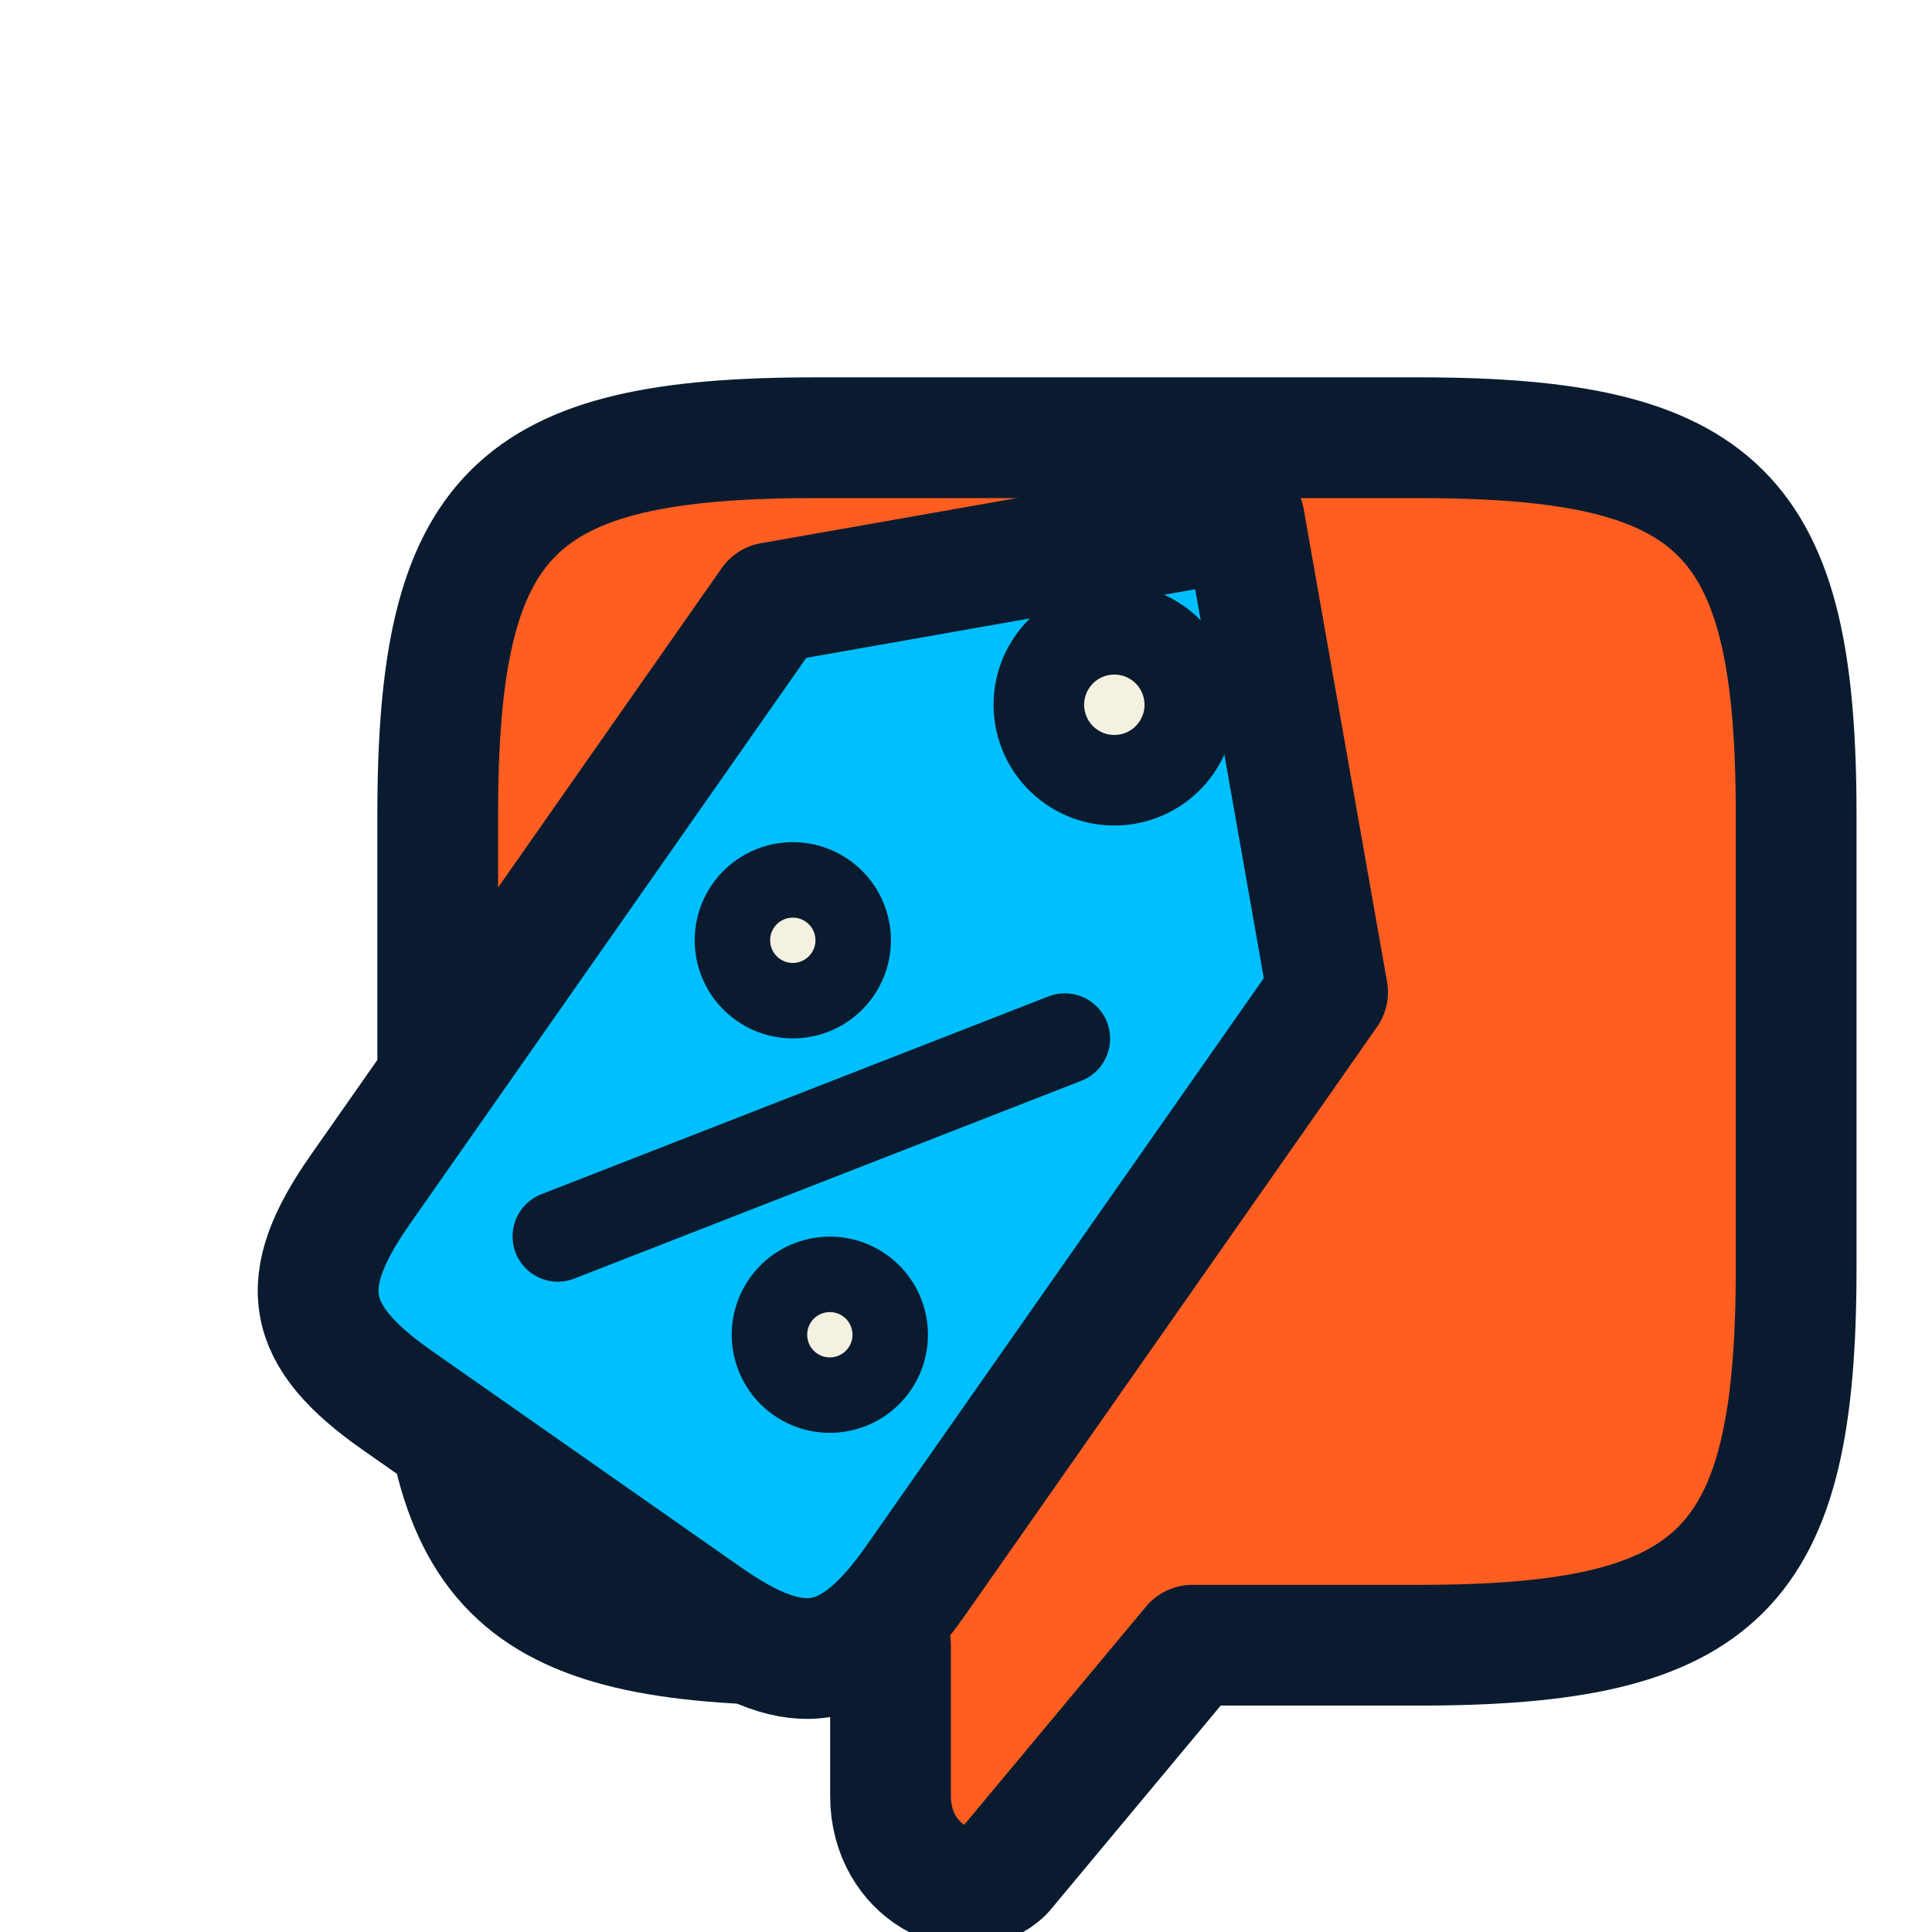
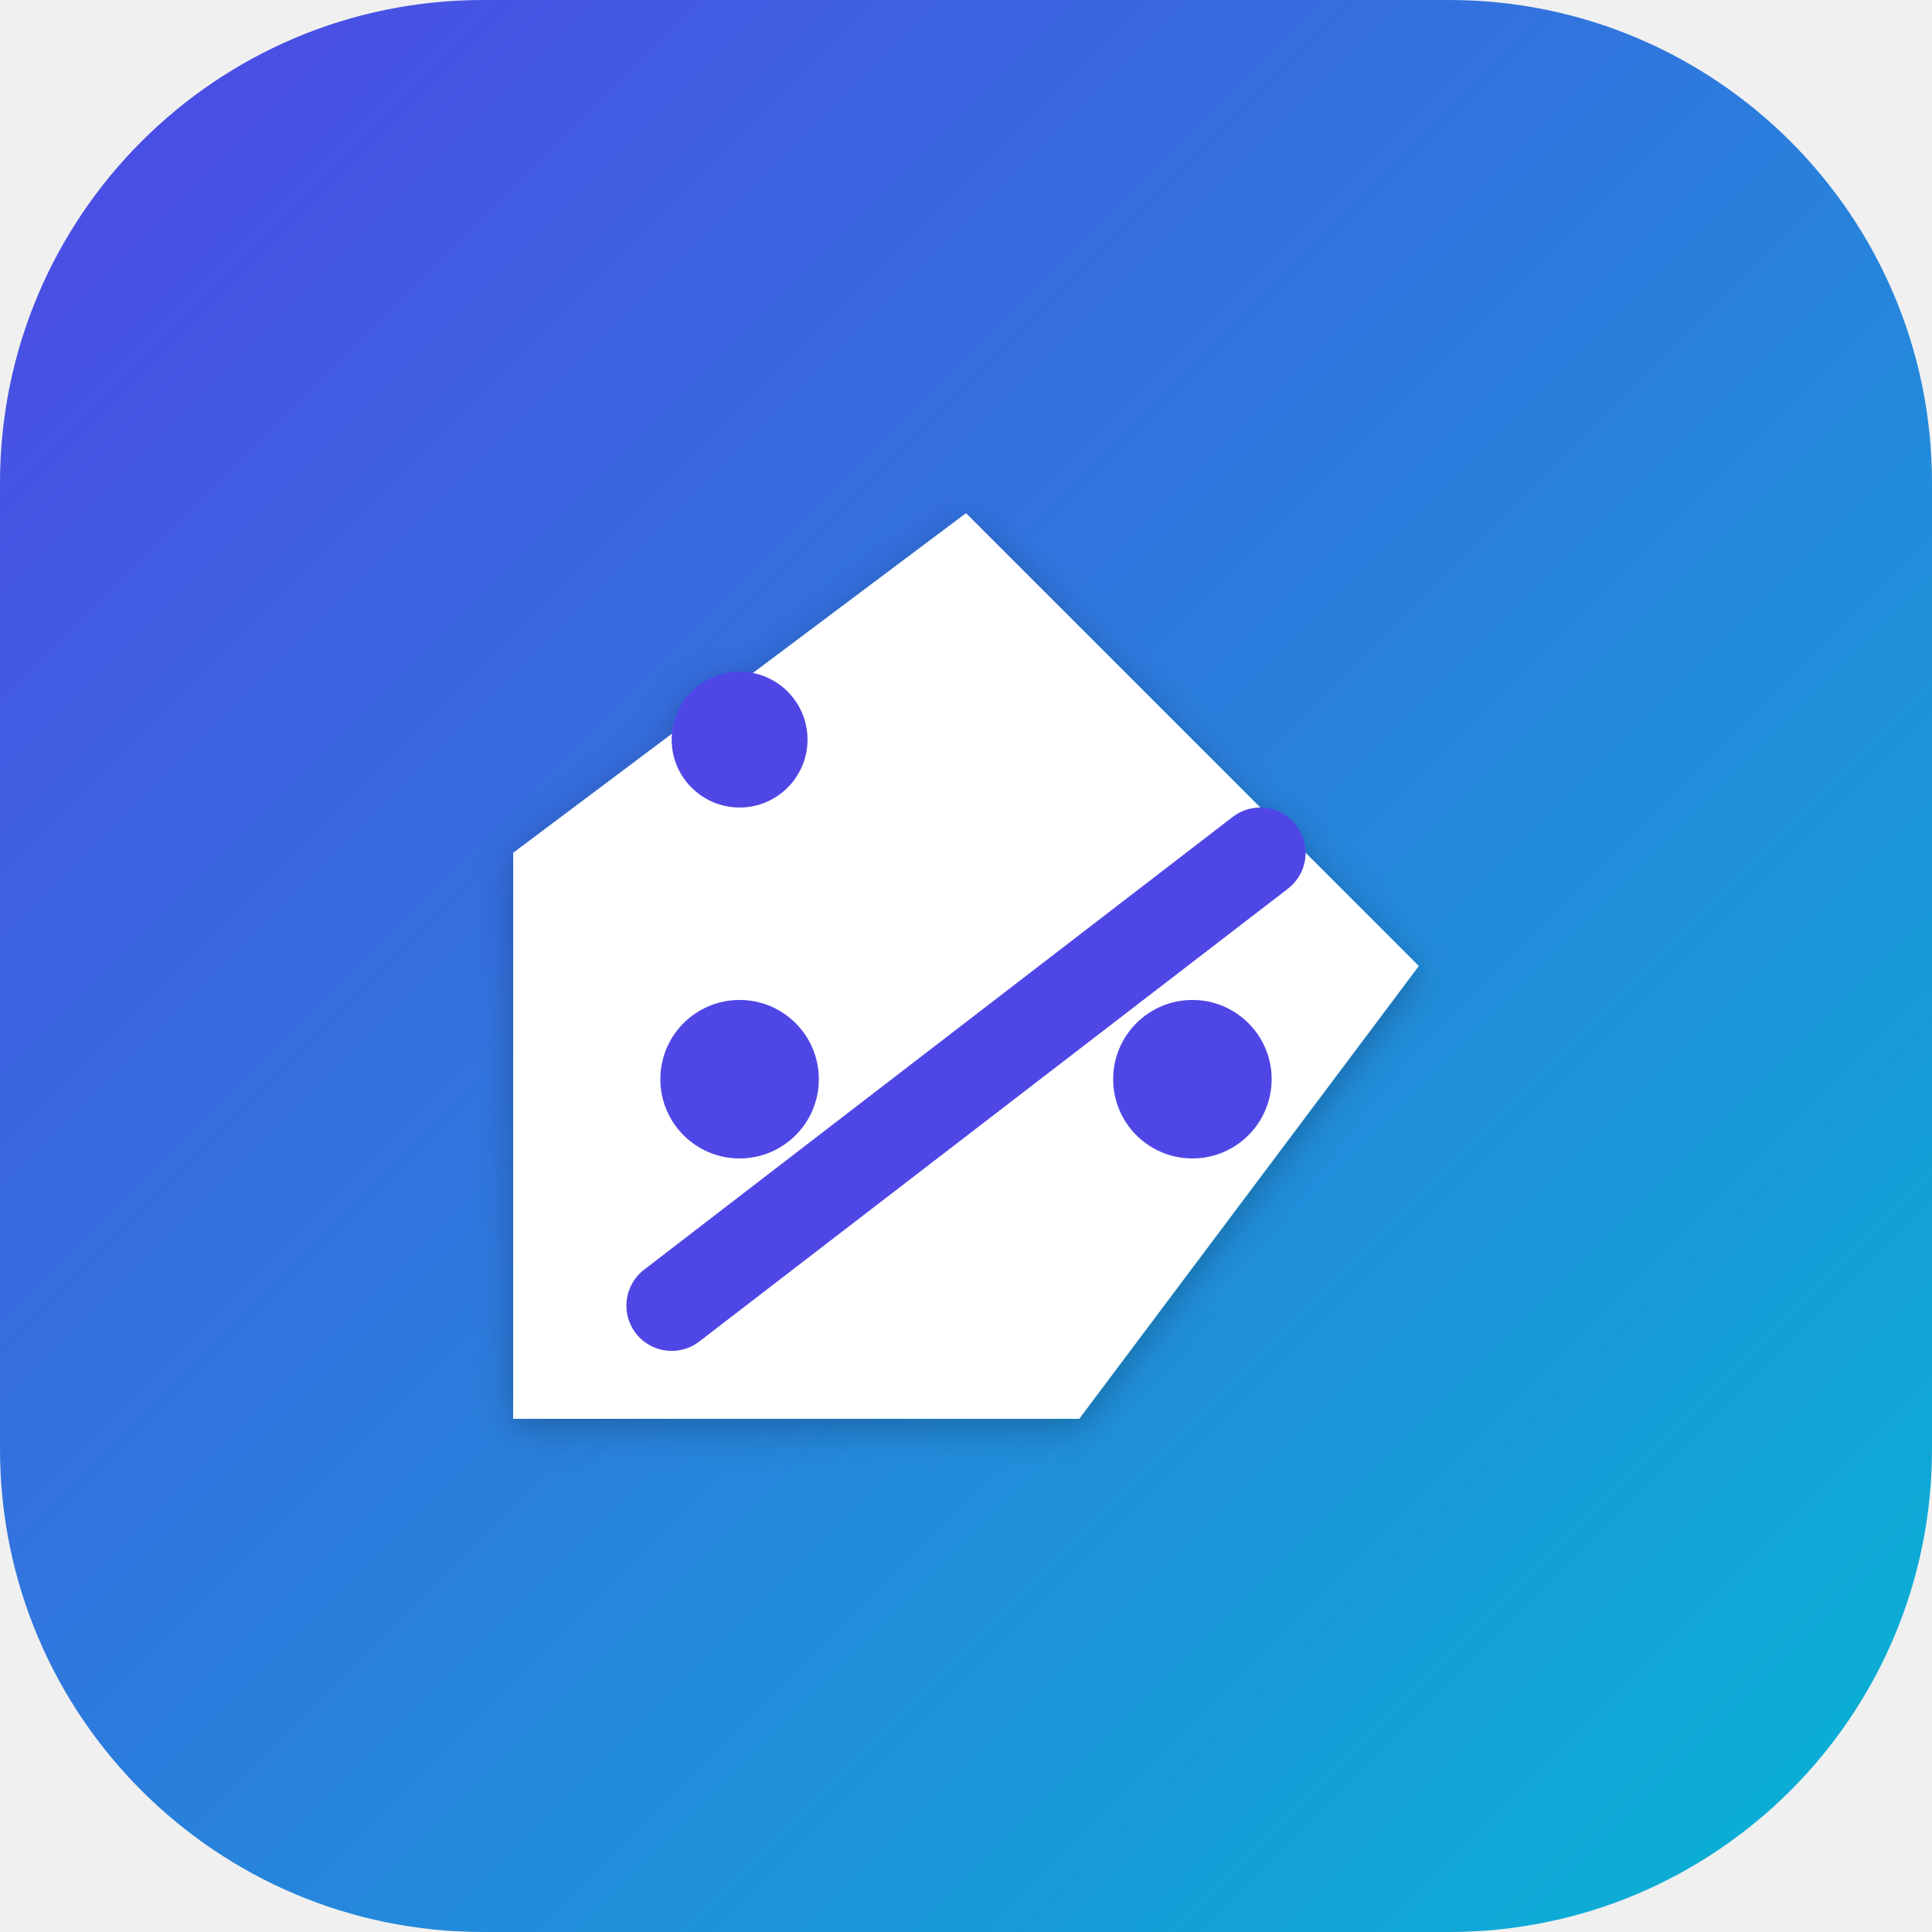
<svg xmlns="http://www.w3.org/2000/svg" width="512" height="512" viewBox="0 0 512 512" fill="none">
-   <rect width="512" height="512" fill="#ffffff" />
-   <g transform="translate(56, 56) scale(2)">
-     <path d="M 30 80 C 30 40 40 30 80 30 H 160 C 200 30 210 40 210 80 V 140 C 210 180 200 190 160 190 H 130 L 105 220 C 100 225 90 220 90 210 V 190 H 80 C 40 190 30 180 30 140 Z" fill="#FF5E20" stroke="#0A1B2F" stroke-width="16" stroke-linejoin="round" />
-     <g transform="translate(100, 15) rotate(35)">
-       <path d="M 45 0 L 90 45 V 140 C 90 155 85 160 70 160 H 20 C 5 160 0 155 0 140 V 45 Z" fill="#00BFFF" stroke="#0A1B2F" stroke-width="16" stroke-linejoin="round" />
-       <circle cx="45" cy="30" r="10" fill="#F4F1E1" stroke="#0A1B2F" stroke-width="12" />
-       <circle cx="28" cy="80" r="8" fill="#F4F1E1" stroke="#0A1B2F" stroke-width="10" />
-       <circle cx="62" cy="120" r="8" fill="#F4F1E1" stroke="#0A1B2F" stroke-width="10" />
-       <line x1="65" y1="70" x2="25" y2="130" stroke="#0A1B2F" stroke-width="12" stroke-linecap="round" />
-     </g>
+   <defs>
+     <linearGradient id="bg-gradient" x1="0%" y1="0%" x2="100%" y2="100%">
+       <stop offset="0%" stop-color="#4F46E5" />
+       <stop offset="100%" stop-color="#06B6D4" />
+     </linearGradient>
+     <filter id="shadow" x="-20%" y="-20%" width="140%" height="140%">
+       <feDropShadow dx="0" dy="4" stdDeviation="8" flood-color="#000000" flood-opacity="0.25" />
+     </filter>
+   </defs>
+   <rect x="0" y="0" width="512" height="512" rx="128" fill="url(#bg-gradient)" />
+   <g transform="translate(106, 106) scale(0.6)" filter="url(#shadow)">
+     <path d="M 250 50 L 450 250 L 300 450 L 50 450 L 50 200 Z" fill="#ffffff" stroke="none" />
+     <circle cx="150" cy="300" r="35" fill="#4F46E5" />
+     <circle cx="350" cy="300" r="35" fill="#4F46E5" />
+     <line x1="380" y1="200" x2="120" y2="400" stroke="#4F46E5" stroke-width="40" stroke-linecap="round" />
+     <circle cx="150" cy="150" r="30" fill="#4F46E5" />
  </g>
</svg>
